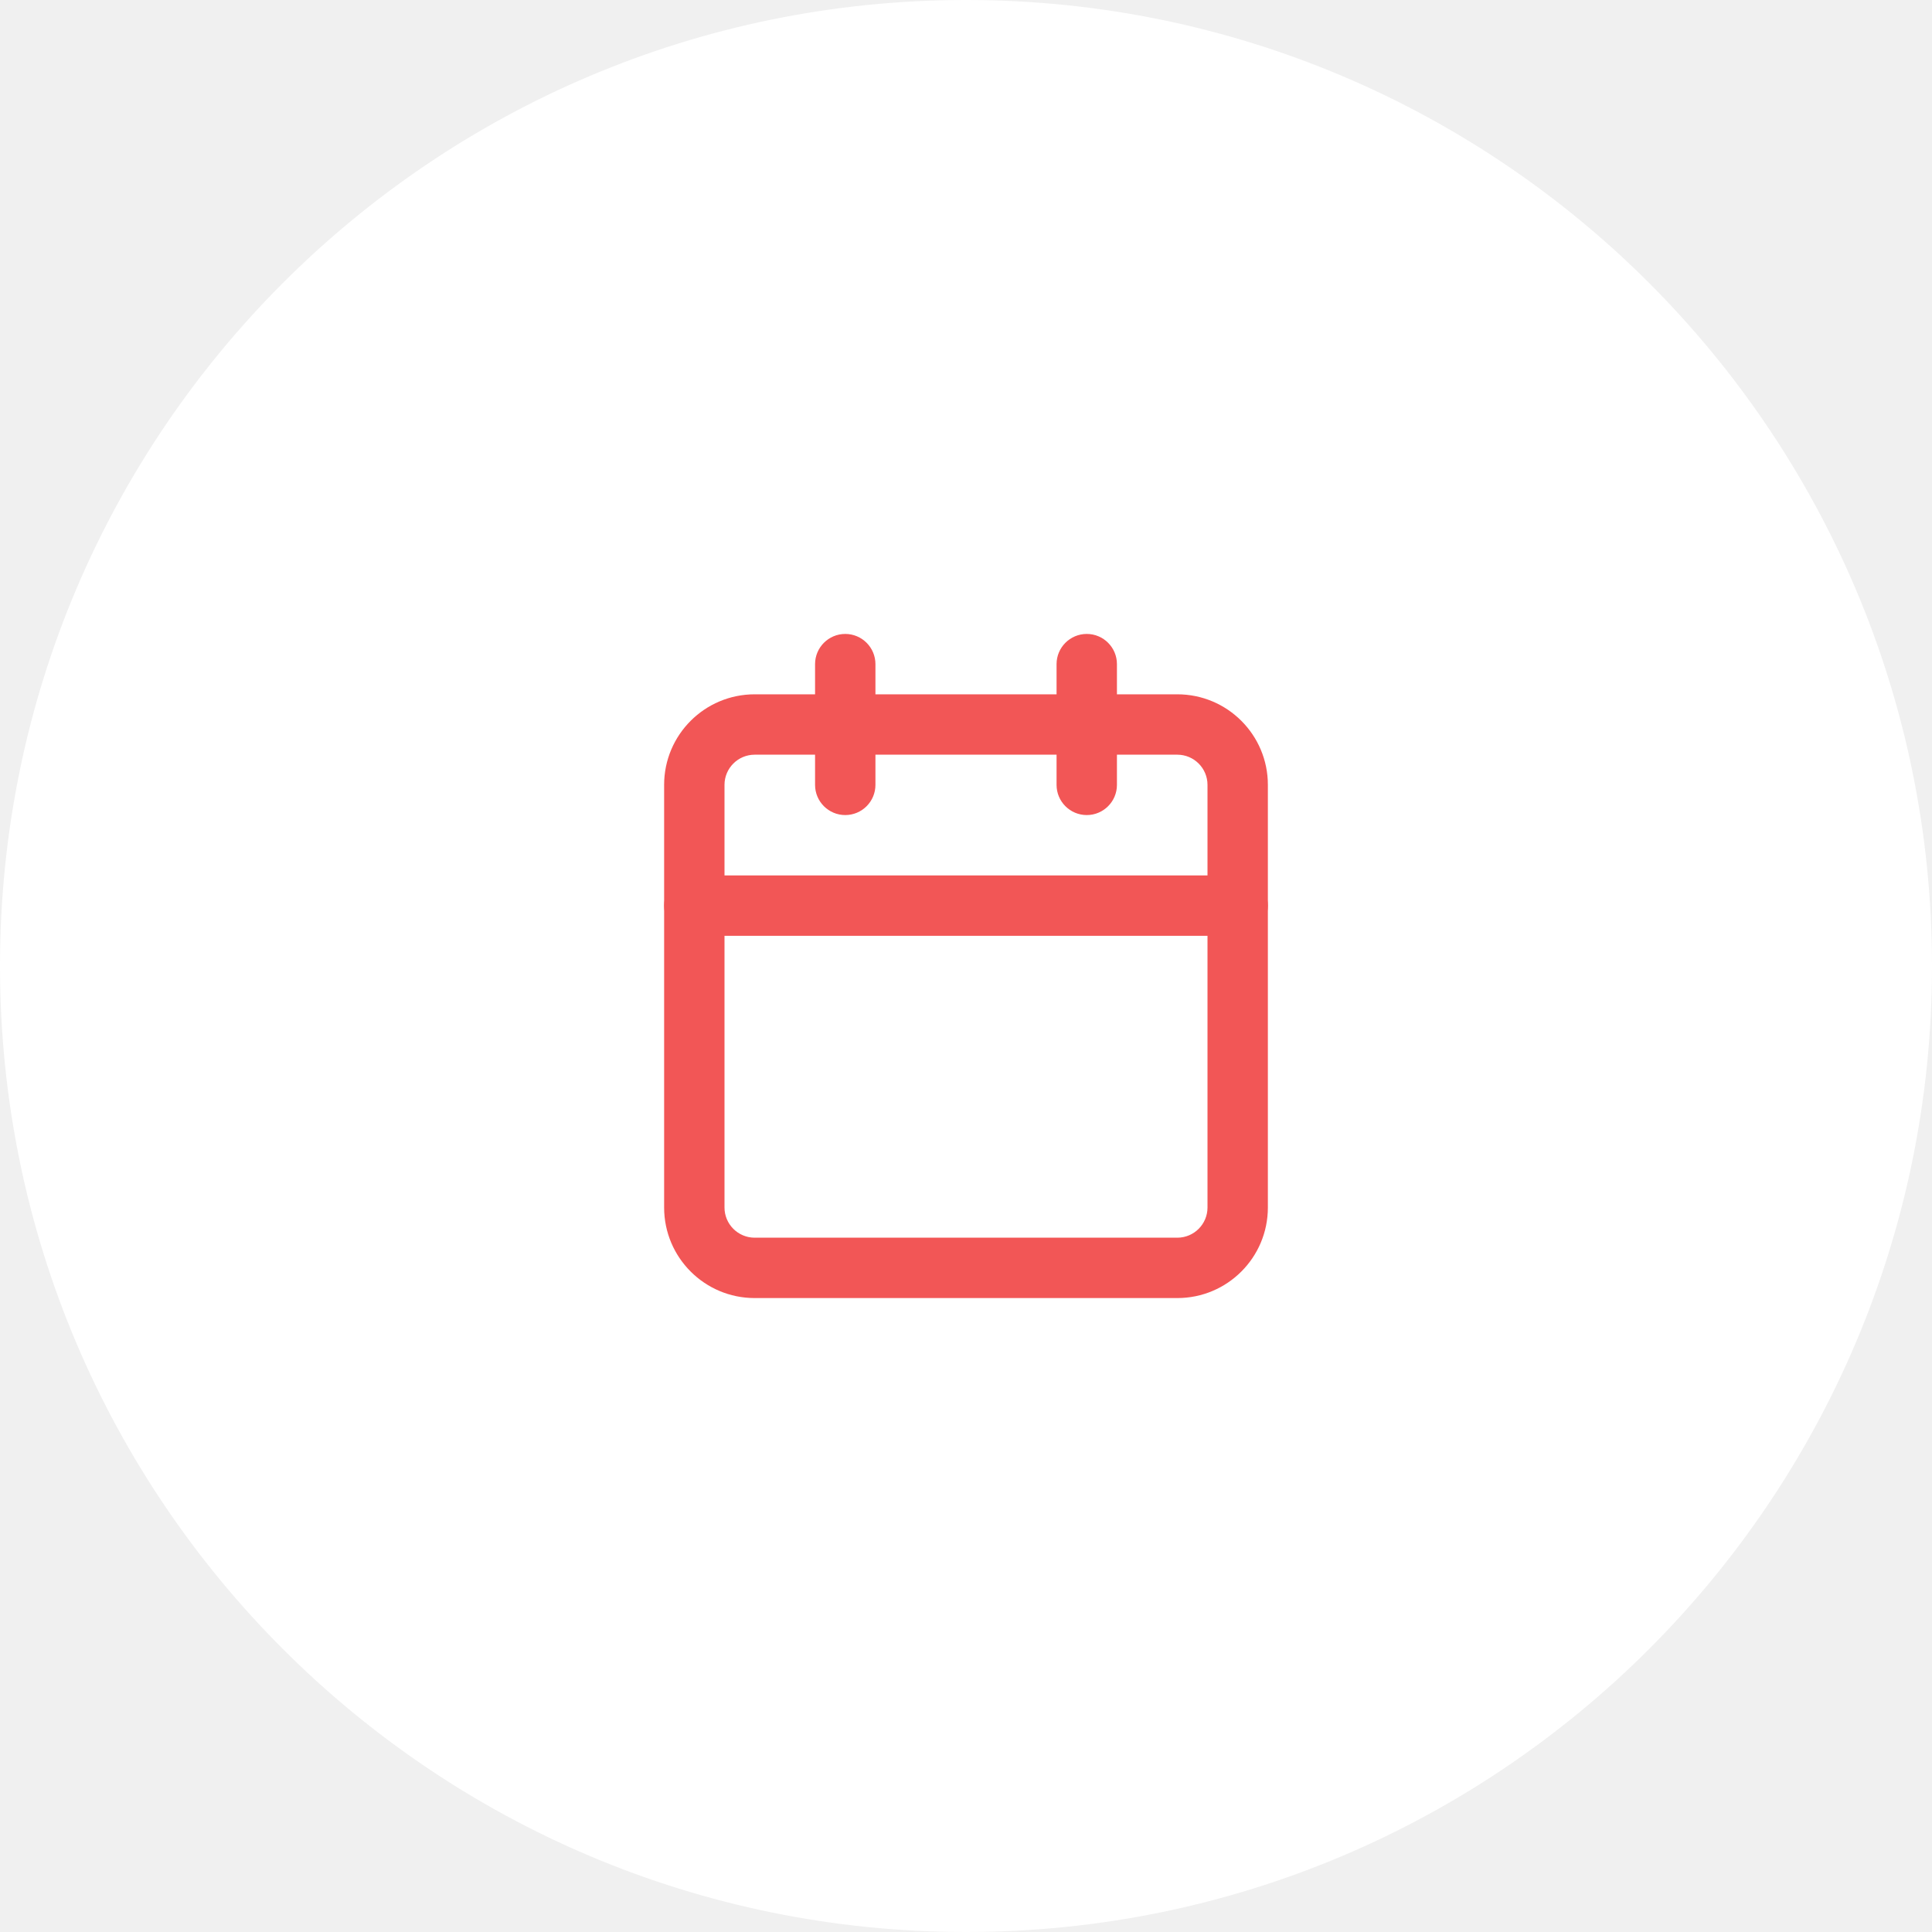
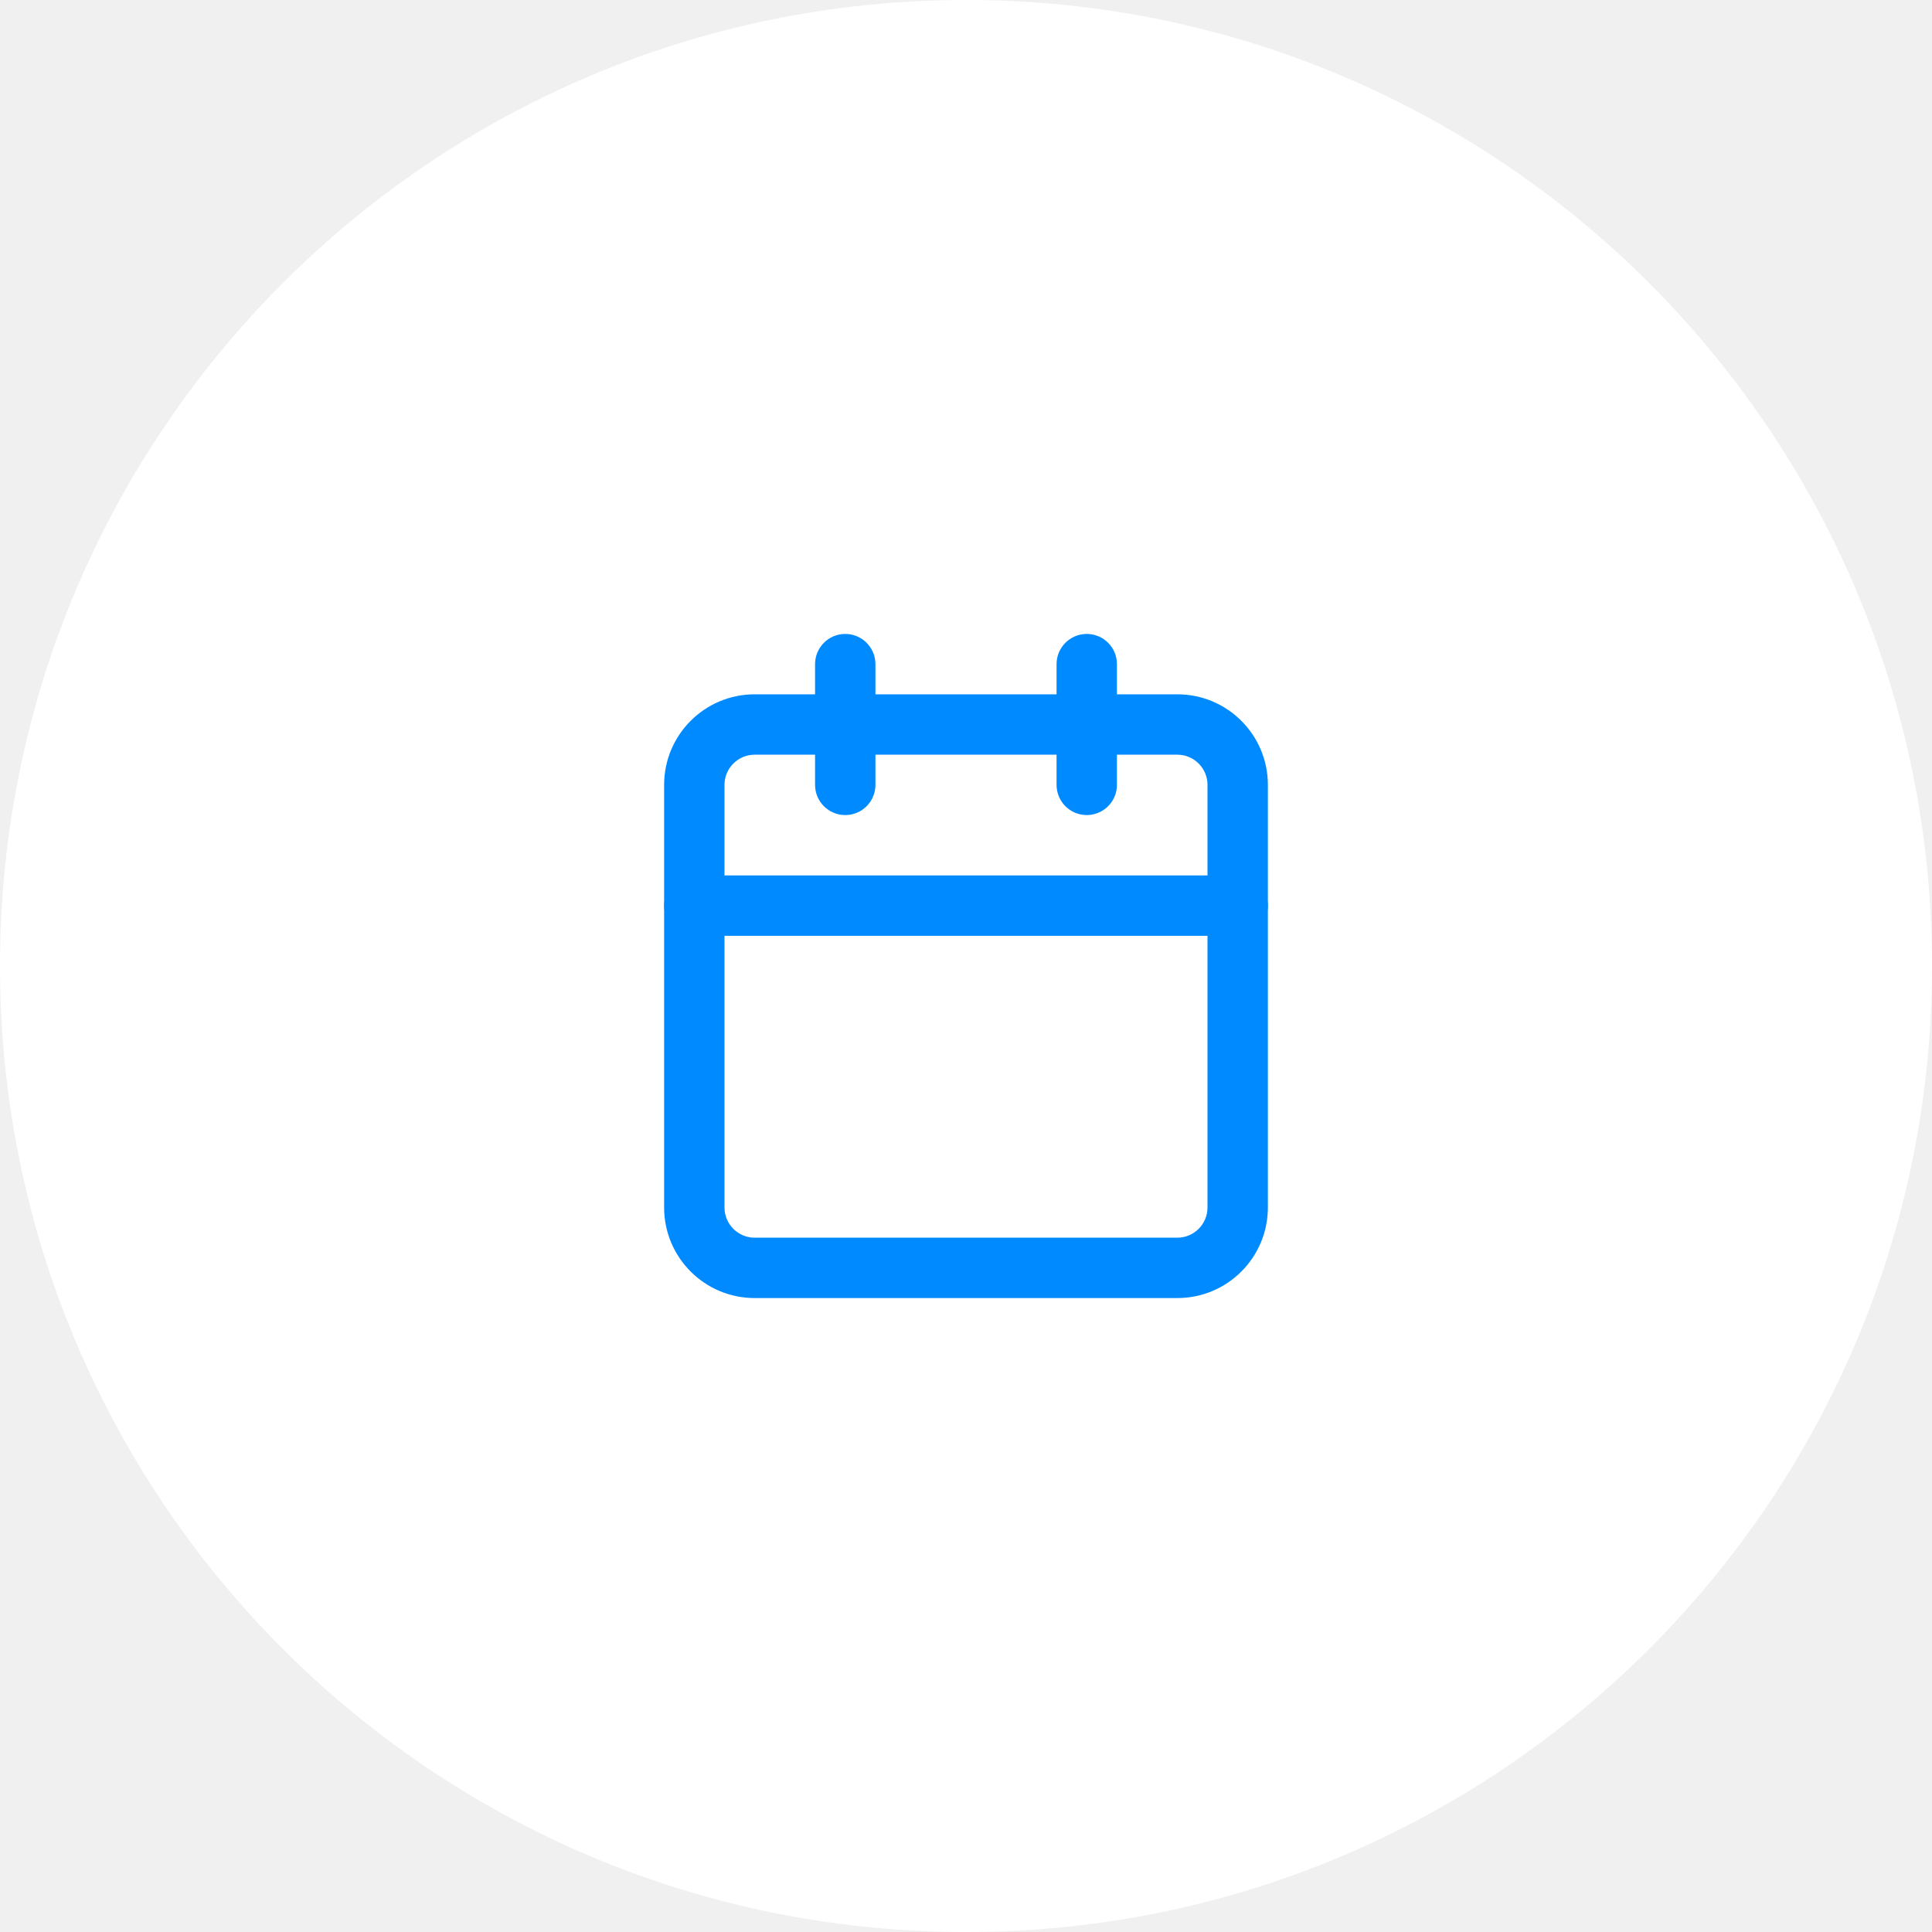
- <svg xmlns="http://www.w3.org/2000/svg" width="64" height="64" viewBox="0 0 64 64" fill="none">
+ <svg xmlns="http://www.w3.org/2000/svg" width="64" height="64" viewBox="0 0 64 64" fill="#008AFF">
  <circle cx="32" cy="32" r="32" fill="white" />
-   <path fill-rule="evenodd" clip-rule="evenodd" d="M25 25C24.448 25 24 25.448 24 26V40C24 40.552 24.448 41 25 41H39C39.552 41 40 40.552 40 40V26C40 25.448 39.552 25 39 25H25ZM22 26C22 24.343 23.343 23 25 23H39C40.657 23 42 24.343 42 26V40C42 41.657 40.657 43 39 43H25C23.343 43 22 41.657 22 40V26Z" fill="#F25656" />
-   <path fill-rule="evenodd" clip-rule="evenodd" d="M36 21C36.552 21 37 21.448 37 22V26C37 26.552 36.552 27 36 27C35.448 27 35 26.552 35 26V22C35 21.448 35.448 21 36 21Z" fill="#F25656" />
-   <path fill-rule="evenodd" clip-rule="evenodd" d="M28 21C28.552 21 29 21.448 29 22V26C29 26.552 28.552 27 28 27C27.448 27 27 26.552 27 26V22C27 21.448 27.448 21 28 21Z" fill="#F25656" />
-   <path fill-rule="evenodd" clip-rule="evenodd" d="M22 30C22 29.448 22.448 29 23 29H41C41.552 29 42 29.448 42 30C42 30.552 41.552 31 41 31H23C22.448 31 22 30.552 22 30Z" fill="#F25656" />
+   <path fill-rule="evenodd" clip-rule="evenodd" d="M25 25C24.448 25 24 25.448 24 26V40C24 40.552 24.448 41 25 41H39C39.552 41 40 40.552 40 40V26C40 25.448 39.552 25 39 25H25ZM22 26C22 24.343 23.343 23 25 23H39C40.657 23 42 24.343 42 26V40C42 41.657 40.657 43 39 43H25C23.343 43 22 41.657 22 40V26Z" fill="#008AFF" />
+   <path fill-rule="evenodd" clip-rule="evenodd" d="M36 21C36.552 21 37 21.448 37 22V26C37 26.552 36.552 27 36 27C35.448 27 35 26.552 35 26V22C35 21.448 35.448 21 36 21Z" fill="#008AFF" />
+   <path fill-rule="evenodd" clip-rule="evenodd" d="M28 21C28.552 21 29 21.448 29 22V26C29 26.552 28.552 27 28 27C27.448 27 27 26.552 27 26V22C27 21.448 27.448 21 28 21Z" fill="#008AFF" />
+   <path fill-rule="evenodd" clip-rule="evenodd" d="M22 30C22 29.448 22.448 29 23 29H41C41.552 29 42 29.448 42 30C42 30.552 41.552 31 41 31H23C22.448 31 22 30.552 22 30Z" fill="#008AFF" />
</svg>
